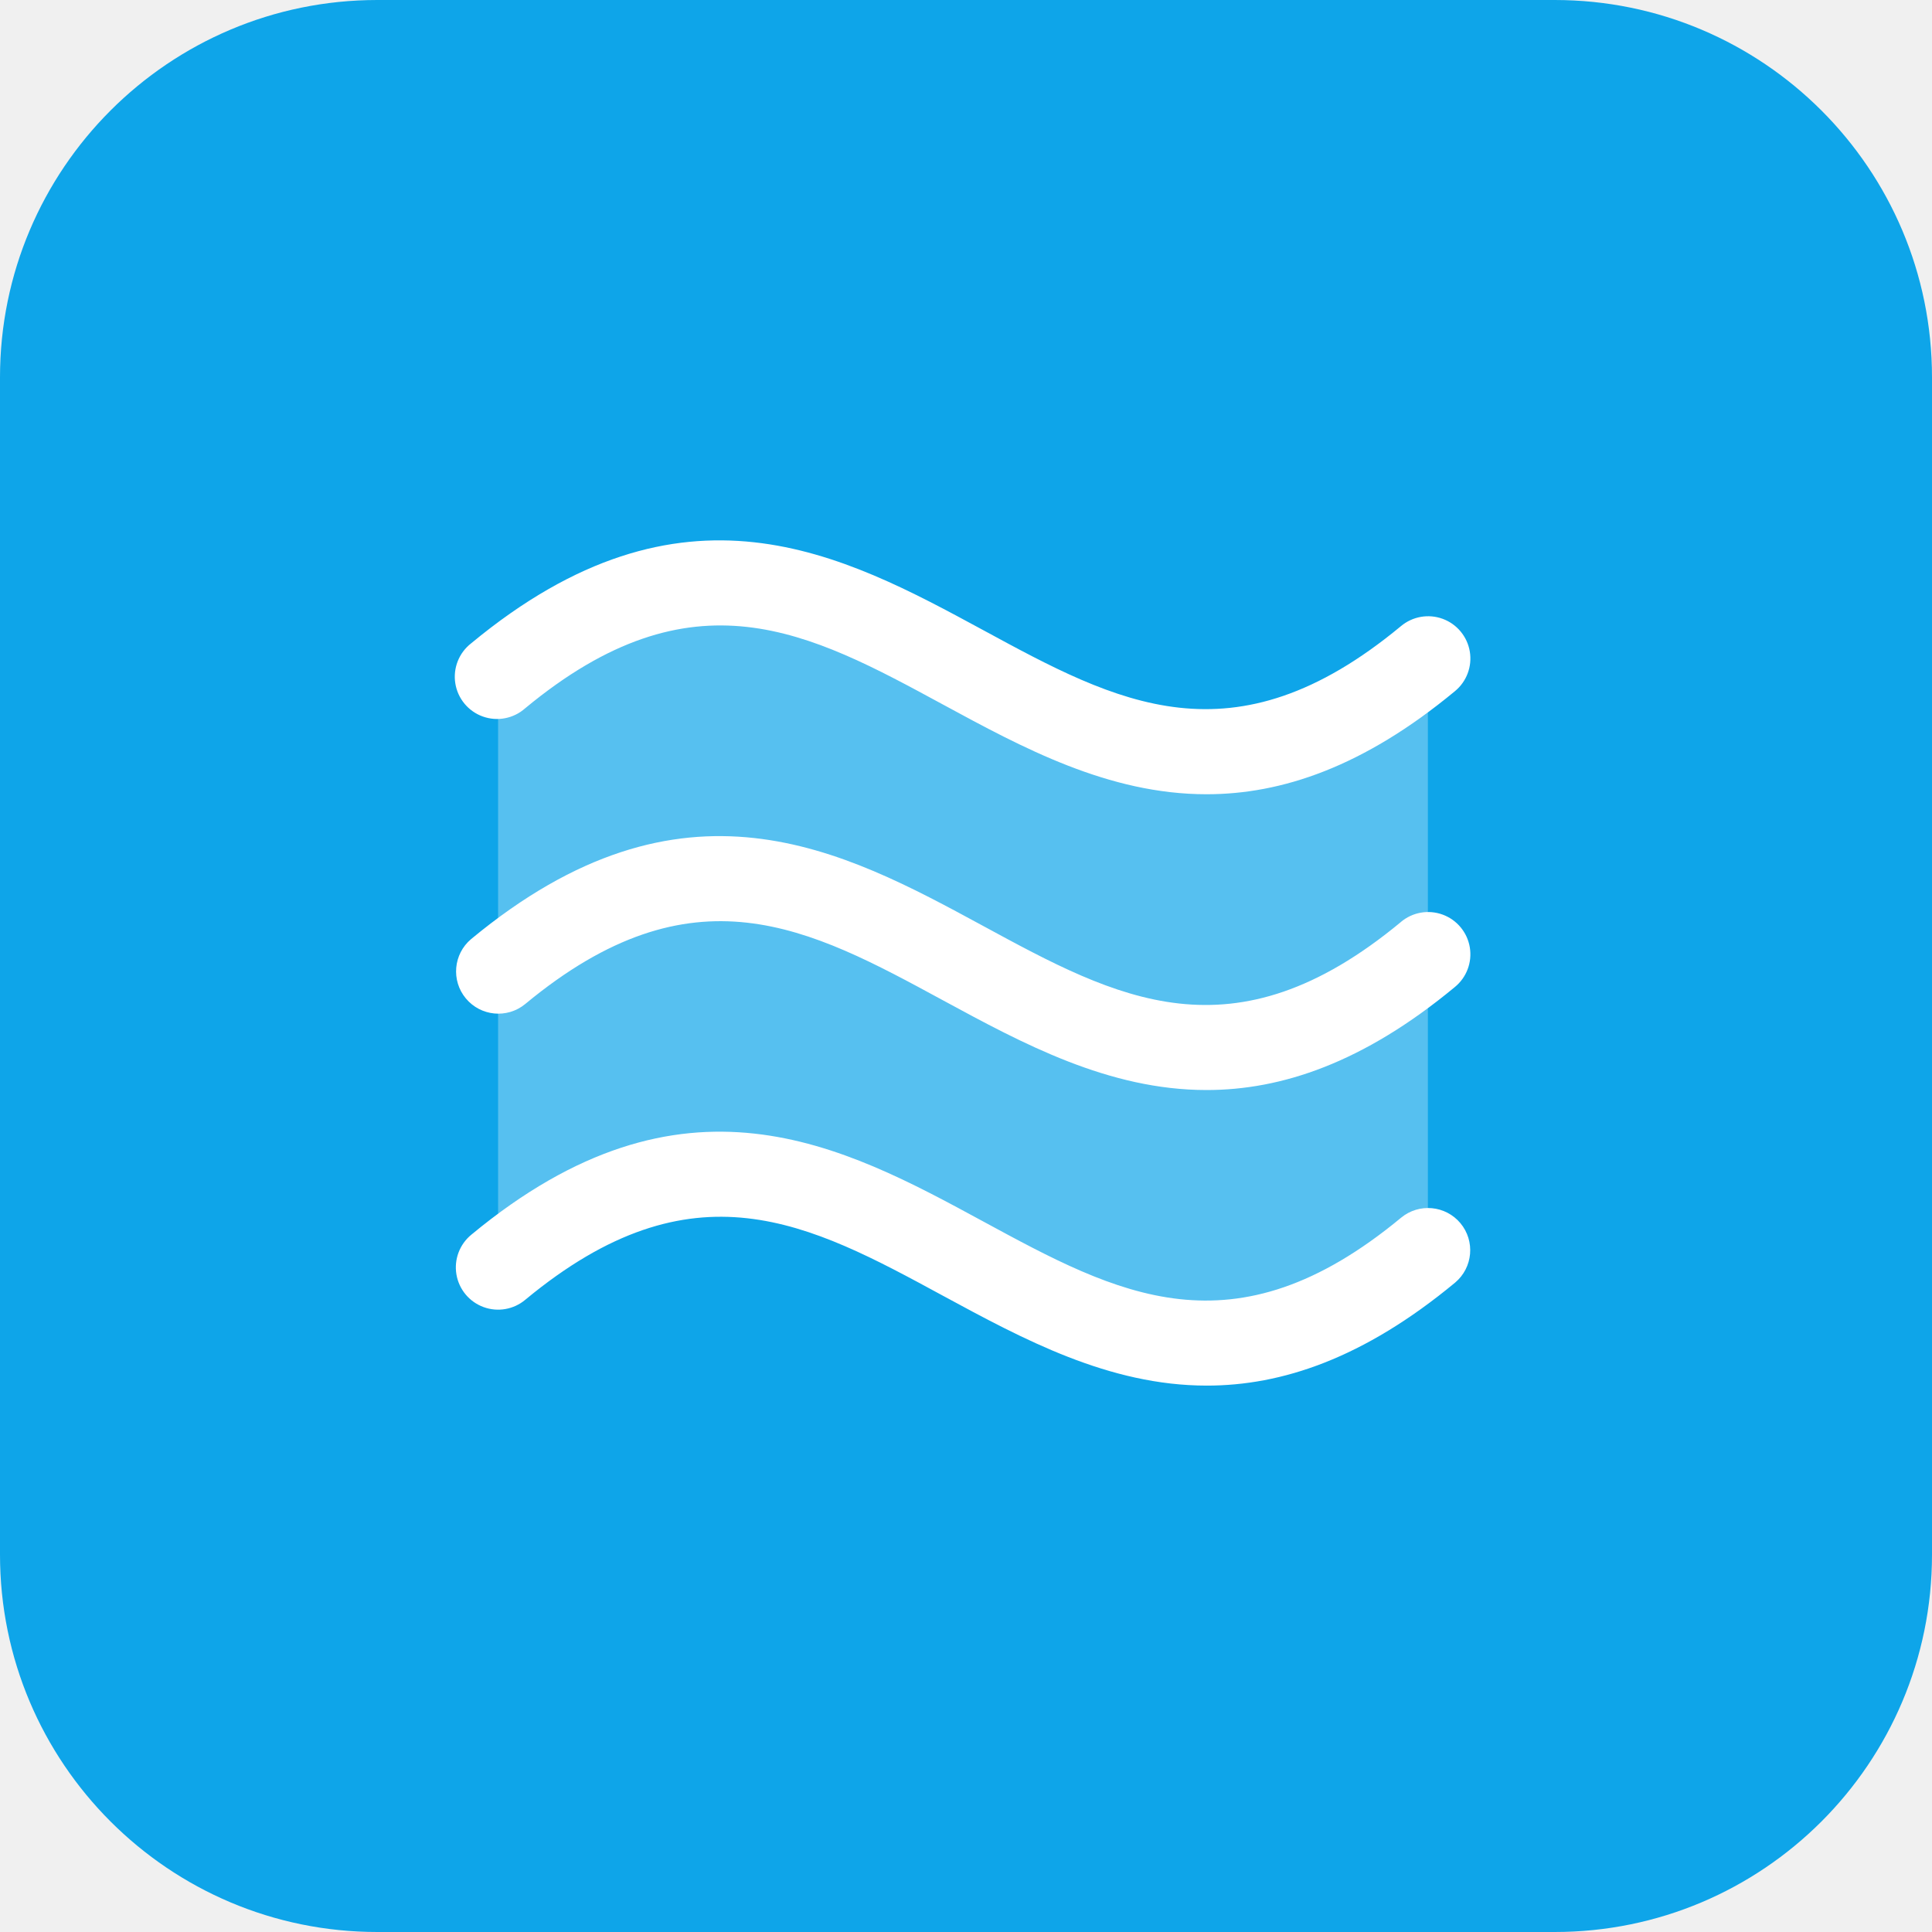
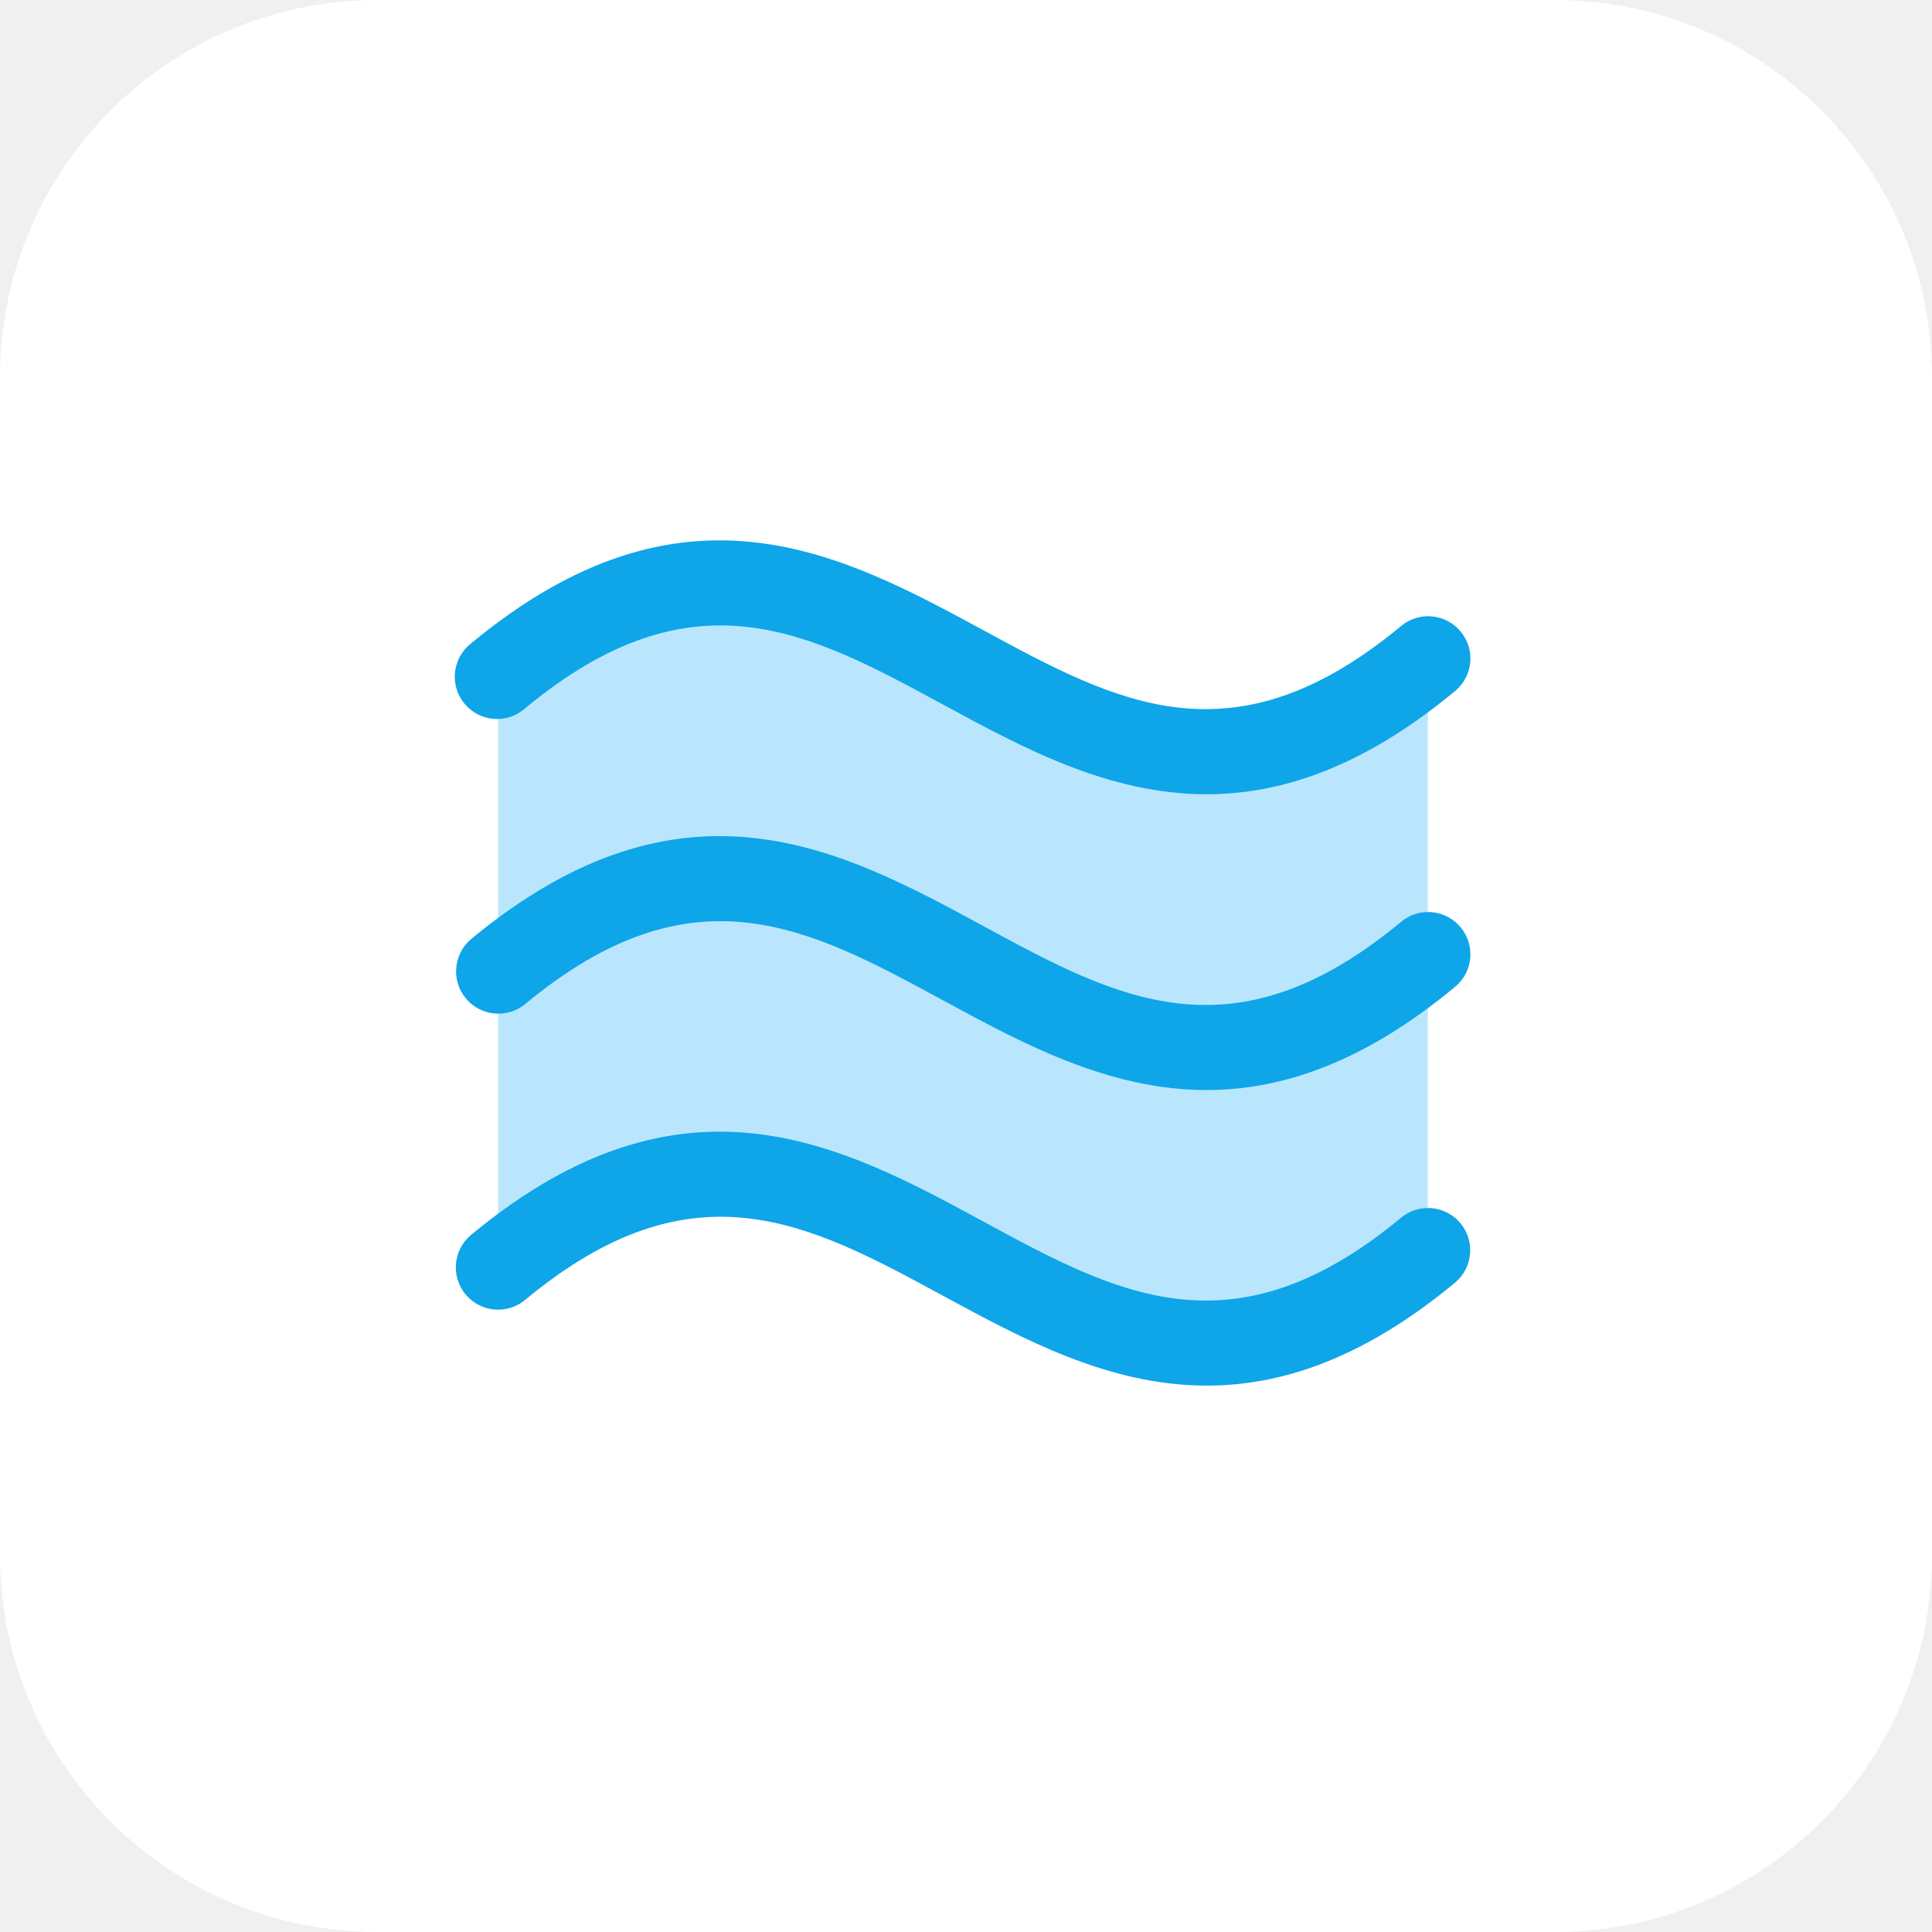
<svg xmlns="http://www.w3.org/2000/svg" viewBox="0 0 512 512">
-   <rect width="512" height="512" rx="100" fill="#0ea5e9" />
-   <g transform="translate(76, 76) scale(1.4)" fill="white">
-     <path d="M216,70.39v112c-72,59.69-104-56.47-176,3.22v-112C112,13.92,144,130.08,216,70.39Z" opacity="0.3" />
-     <path d="M222.16,177.25a8,8,0,0,1-1,11.25c-17.36,14.39-32.86,19.5-47,19.5-18.58,0-34.82-8.82-49.93-17-25.35-13.76-47.24-25.64-79.07.74a8,8,0,1,1-10.22-12.31c40.17-33.28,70.32-16.92,96.93-2.48,25.35,13.75,47.24,25.63,79.07-.74A8,8,0,0,1,222.16,177.25Zm-11.27-57c-31.83,26.38-53.72,14.5-79.07.74-26.61-14.43-56.76-30.79-96.93,2.49a8,8,0,0,0,10.22,12.31c31.83-26.38,53.72-14.5,79.07-.74,15.11,8.19,31.35,17,49.93,17,14.14,0,29.64-5.11,47-19.5a8,8,0,1,0-10.22-12.31ZM45.11,79.8c31.83-26.37,53.72-14.49,79.07-.74,15.11,8.2,31.35,17,49.93,17,14.14,0,29.64-5.12,47-19.5a8,8,0,1,0-10.22-12.31c-31.83,26.38-53.72,14.5-79.07.74C105.21,50.58,75.06,34.22,34.89,67.5A8,8,0,1,0,45.11,79.8Z" />
+   <rect width="512" height="512" rx="100" fill="white" />
+   <g transform="translate(76, 76) scale(1.4)">
+     <path d="M216,70.39v112c-72,59.69-104-56.47-176,3.22v-112C112,13.92,144,130.08,216,70.39Z" fill="#bae6fd" />
+     <path fill="#0ea5e9" d="M222.16,177.25a8,8,0,0,1-1,11.25c-17.36,14.39-32.86,19.5-47,19.5-18.58,0-34.82-8.82-49.93-17-25.35-13.76-47.24-25.64-79.07.74a8,8,0,1,1-10.22-12.31c40.17-33.28,70.32-16.92,96.93-2.48,25.35,13.75,47.24,25.63,79.07-.74A8,8,0,0,1,222.16,177.25Zm-11.27-57c-31.83,26.38-53.72,14.5-79.07.74-26.61-14.43-56.76-30.79-96.93,2.49a8,8,0,0,0,10.22,12.31c31.83-26.38,53.72-14.5,79.07-.74,15.11,8.19,31.35,17,49.93,17,14.14,0,29.64-5.11,47-19.5a8,8,0,1,0-10.22-12.31ZM45.11,79.8c31.83-26.37,53.72-14.49,79.07-.74,15.11,8.2,31.35,17,49.93,17,14.14,0,29.64-5.12,47-19.5a8,8,0,1,0-10.22-12.31c-31.83,26.38-53.72,14.5-79.07.74C105.21,50.58,75.06,34.22,34.89,67.5A8,8,0,1,0,45.11,79.8Z" />
  </g>
</svg>
